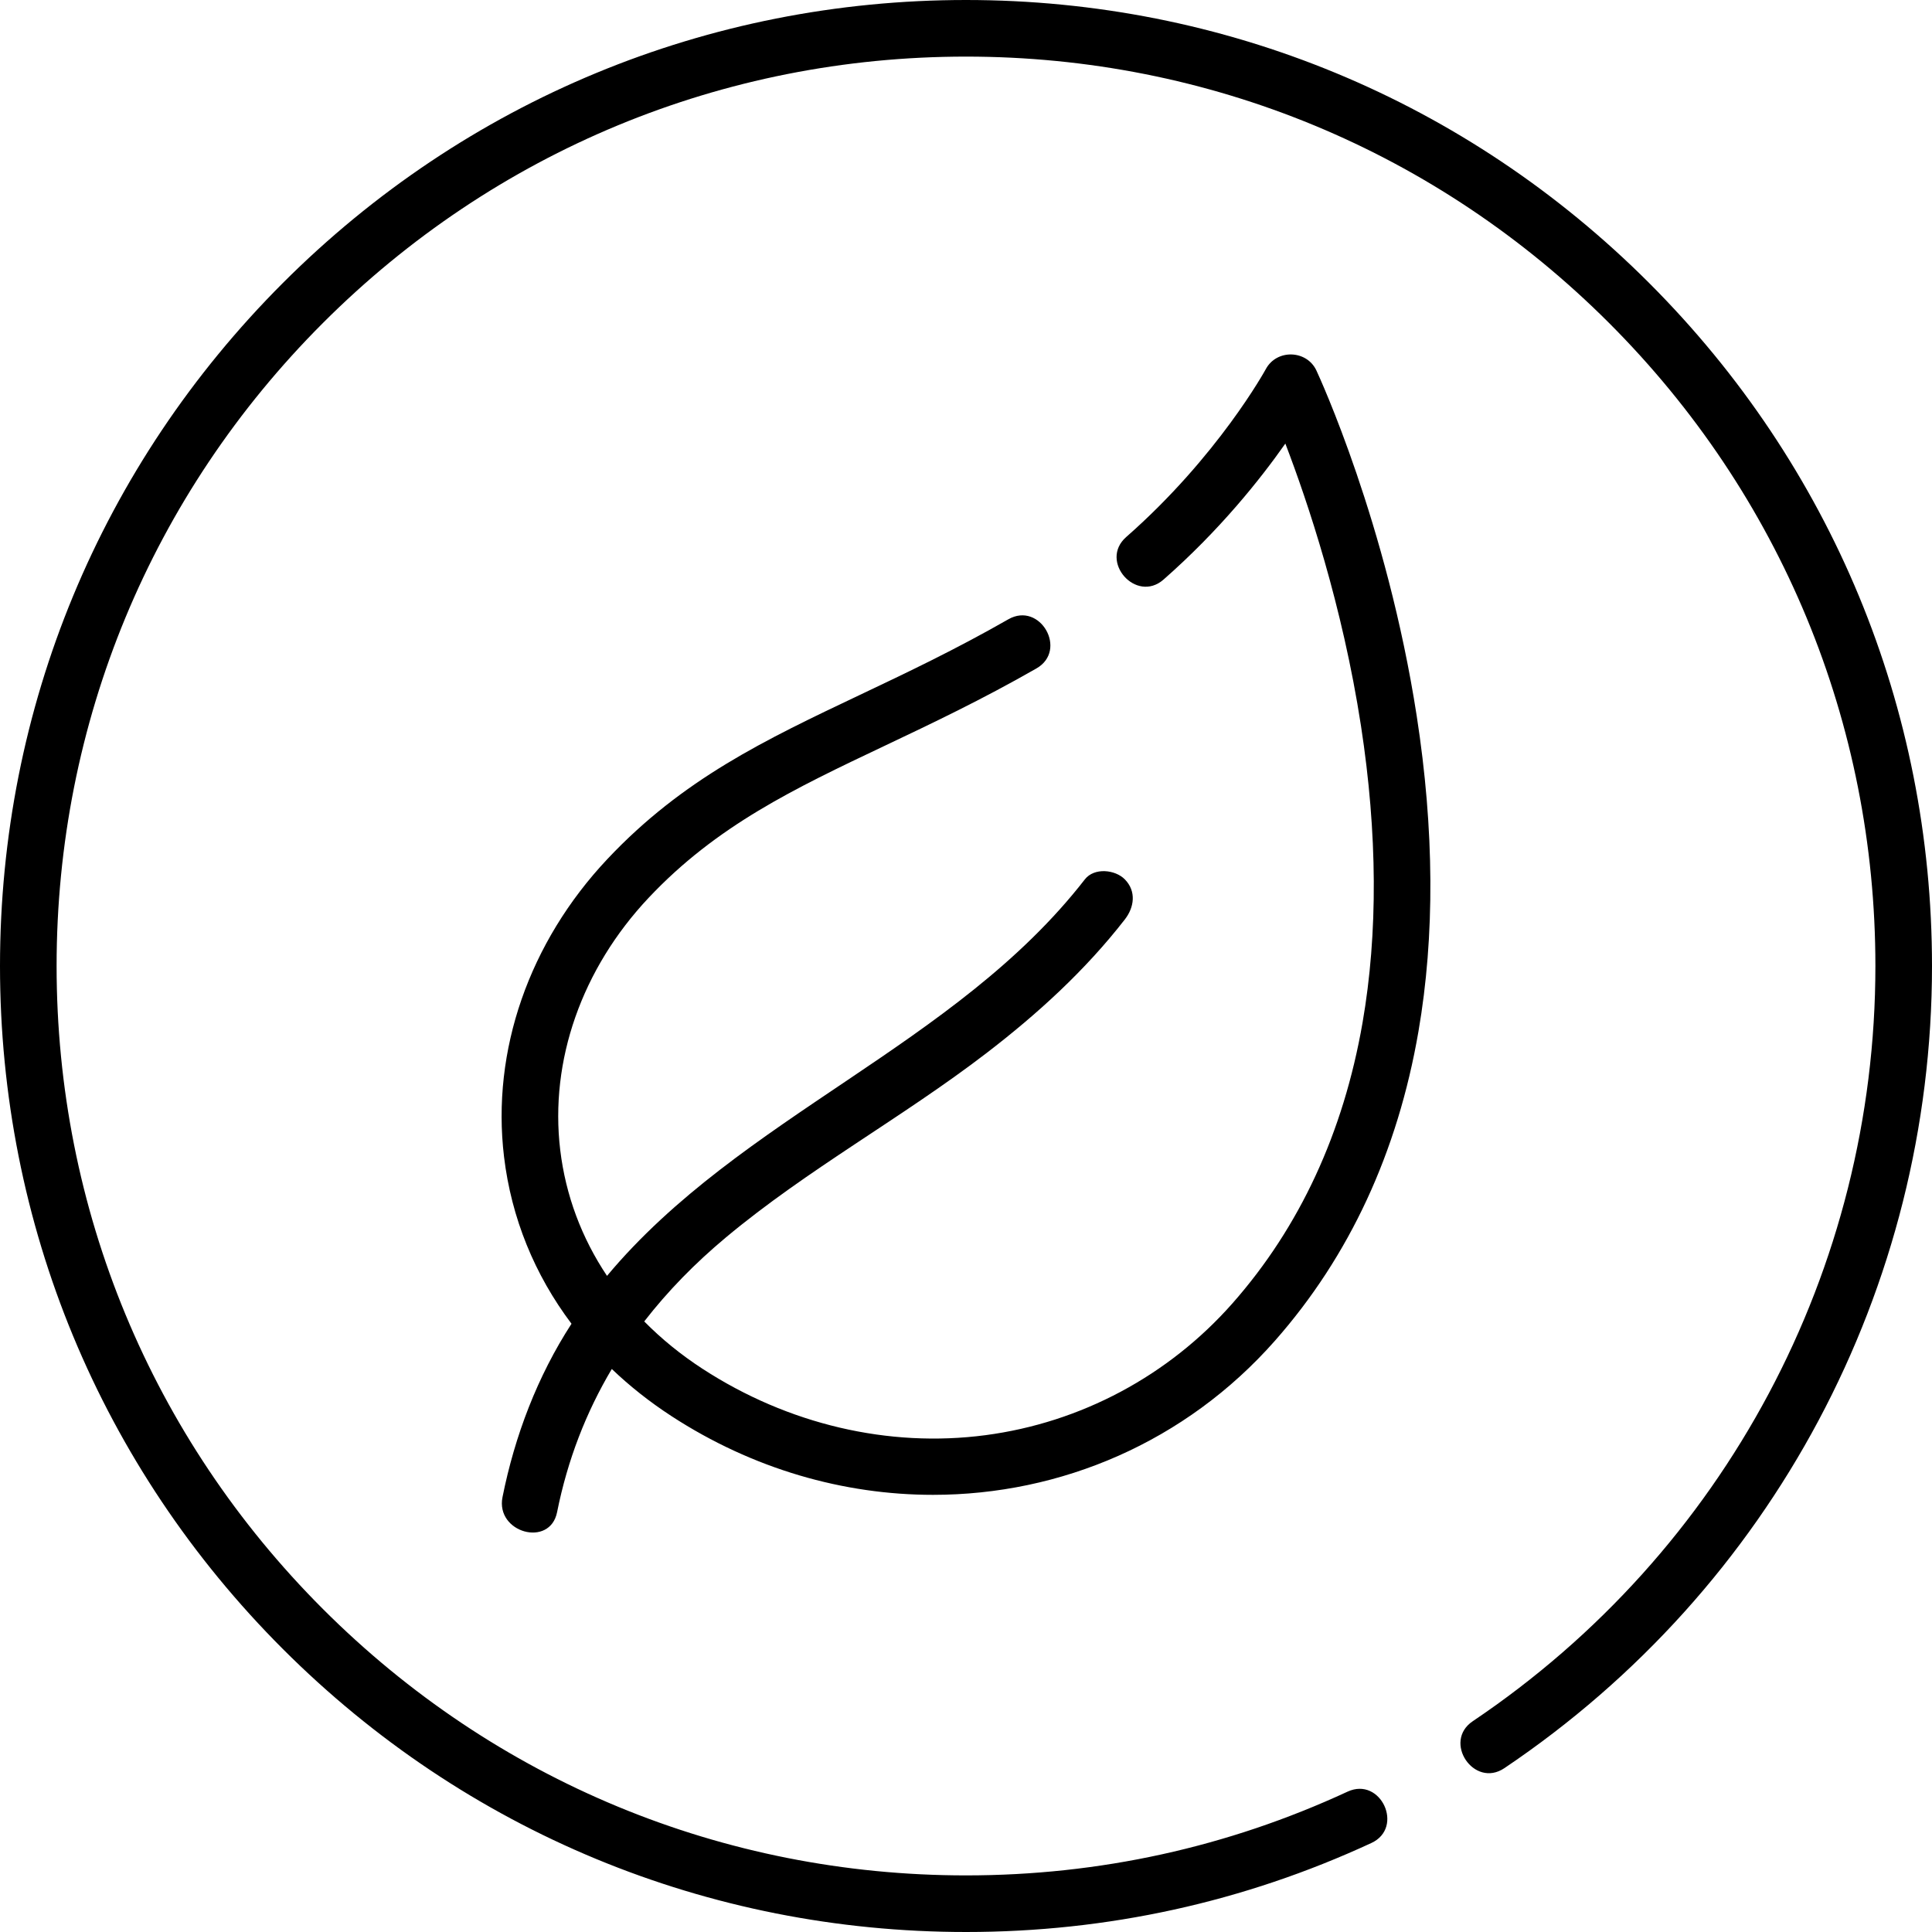
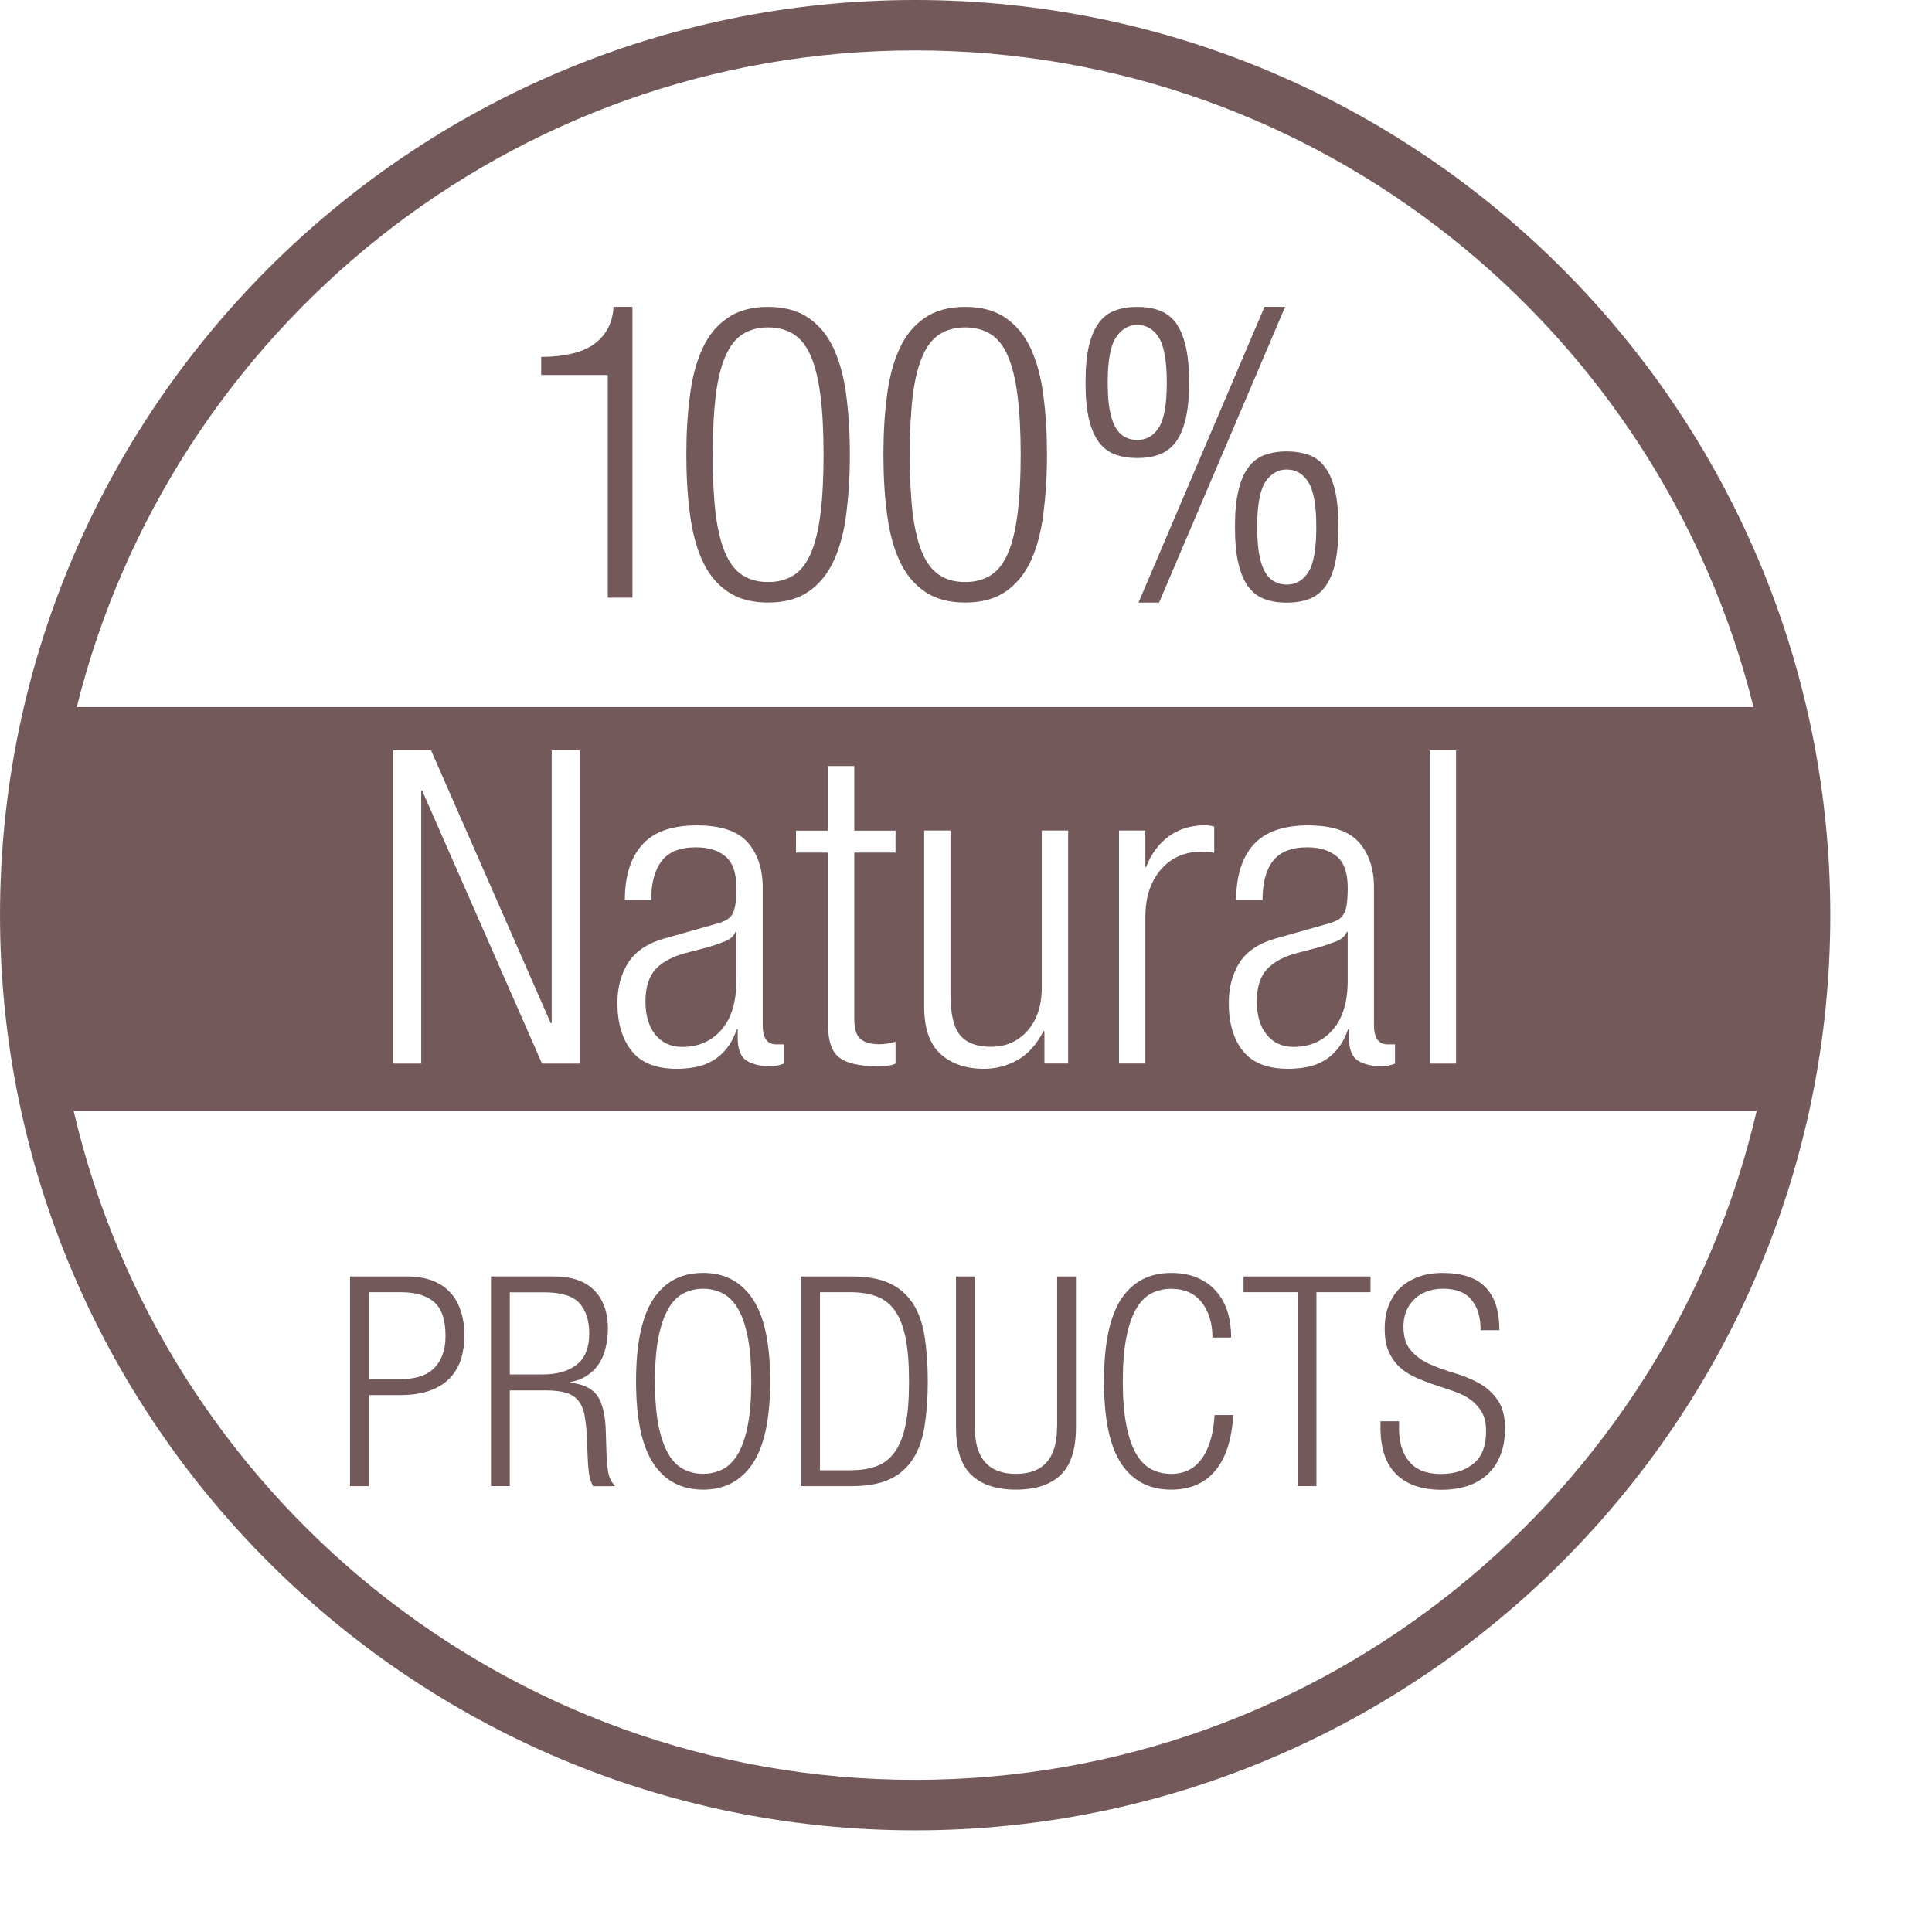
- <svg xmlns="http://www.w3.org/2000/svg" width="216" height="216" viewBox="0 0 216 216" fill="none">
-   <path d="M147.177 41.426C146.098 39.11 142.741 39.011 141.526 41.256C141.473 41.352 136.177 51.024 125.911 60.039C122.837 62.739 127.014 67.494 130.087 64.794C136.364 59.282 140.901 53.583 143.703 49.591C146.184 56.063 150.084 67.659 152.16 81.154C154.009 93.18 154.068 104.34 152.336 114.325C150.2 126.635 145.307 137.195 137.795 145.711C130.648 153.812 120.841 159.048 110.18 160.454C99.332 161.885 88.089 159.244 78.525 153.021C76.108 151.448 73.937 149.676 72.026 147.738C74.652 144.348 77.71 141.224 81.159 138.344C90.299 130.713 100.852 124.982 110.287 117.739C116.008 113.347 121.325 108.501 125.761 102.791C126.816 101.432 127.061 99.646 125.761 98.317C124.68 97.212 122.332 96.969 121.286 98.317C106.815 116.946 82.816 124.752 67.864 142.644C65.035 138.412 63.242 133.651 62.634 128.574C61.438 118.592 65.043 108.312 72.523 100.371C80.14 92.284 88.821 88.166 98.873 83.397C104.217 80.861 109.742 78.24 115.874 74.732C119.425 72.701 116.283 67.207 112.732 69.239C106.811 72.626 101.396 75.195 96.16 77.679C85.531 82.723 76.351 87.078 67.917 96.032C59.147 105.342 54.931 117.477 56.351 129.326C57.17 136.17 59.768 142.517 63.895 147.996C60.085 153.874 57.554 160.516 56.181 167.379C55.386 171.356 61.484 173.057 62.283 169.061C63.455 163.205 65.529 157.887 68.4 153.054C70.406 154.971 72.633 156.737 75.073 158.325C84.169 164.244 94.326 167.126 104.316 167.125C118.599 167.125 132.54 161.233 142.54 149.897C150.856 140.471 156.255 128.837 158.585 115.319C160.428 104.634 160.361 92.763 158.389 80.034C155.053 58.498 147.497 42.113 147.177 41.426V41.426Z" fill="black" />
-   <path d="M184.368 31.632C163.969 11.234 136.848 0 108 0C79.152 0 52.031 11.234 31.632 31.632C11.234 52.031 0 79.152 0 108C0 136.848 11.234 163.969 31.632 184.368C52.031 204.766 79.152 216 108 216C123.812 216 139.06 212.652 153.319 206.051C157.032 204.332 154.373 198.59 150.661 200.308C137.241 206.522 122.888 209.672 108 209.672C80.842 209.672 55.31 199.096 36.107 179.893C16.904 160.69 6.328 135.158 6.328 108C6.328 80.842 16.904 55.31 36.107 36.107C55.31 16.904 80.842 6.328 108 6.328C135.158 6.328 160.69 16.904 179.893 36.107C199.096 55.31 209.672 80.842 209.672 108C209.672 141.916 192.844 173.48 164.657 192.433C161.262 194.716 164.793 199.967 168.188 197.684C198.126 177.554 216 144.026 216 108C216 79.152 204.766 52.031 184.368 31.632Z" fill="black" />
+ <svg xmlns="http://www.w3.org/2000/svg" width="228" height="228" viewBox="0 0 228 228" fill="none">
+   <path d="M108 0C48.451 0 0.003 48.448 0.003 107.998C0.003 167.555 48.451 216.003 108.002 216.003C167.55 216.003 216 167.555 216 107.998C215.998 48.448 167.55 0 108 0ZM108 5.947C155.786 5.947 195.904 39.01 206.938 83.444H9.061C20.099 39.018 60.206 5.947 108 5.947ZM171.835 88.539V125.514H168.726V88.539H171.835ZM159.085 121.478C158.775 122.371 158.381 123.122 157.893 123.73C157.421 124.333 156.866 124.819 156.244 125.176C155.624 125.542 154.946 125.793 154.217 125.927C153.5 126.069 152.757 126.131 152.006 126.131C149.578 126.131 147.814 125.433 146.686 124.034C145.564 122.634 145.009 120.735 145.009 118.368C145.009 116.498 145.449 114.907 146.299 113.568C147.164 112.25 148.584 111.31 150.538 110.754L156.4 109.099C156.953 108.957 157.407 108.803 157.745 108.633C158.091 108.463 158.362 108.22 158.543 107.917C158.733 107.613 158.867 107.2 158.941 106.7C159.008 106.199 159.049 105.551 159.049 104.755C159.049 102.996 158.611 101.758 157.745 101.058C156.88 100.345 155.718 99.995 154.27 99.995C152.405 99.995 151.066 100.531 150.226 101.596C149.408 102.664 148.995 104.205 148.995 106.207H145.886C145.886 103.378 146.569 101.196 147.929 99.685C149.294 98.162 151.451 97.407 154.387 97.407C157.212 97.407 159.205 98.081 160.389 99.422C161.566 100.768 162.147 102.532 162.147 104.713V120.978C162.147 122.493 162.688 123.248 163.751 123.248H164.628V125.526C164.048 125.735 163.567 125.836 163.182 125.836C161.981 125.836 161.013 125.629 160.29 125.188C159.567 124.748 159.193 123.843 159.193 122.424V121.49H159.085V121.478ZM135.261 102.309C135.864 100.75 136.755 99.553 137.944 98.687C139.135 97.828 140.554 97.393 142.217 97.393C142.555 97.393 142.926 97.445 143.292 97.546V100.649C142.784 100.545 142.284 100.497 141.79 100.497C140.925 100.497 140.101 100.649 139.301 100.959C138.511 101.272 137.8 101.758 137.179 102.413C136.559 103.073 136.069 103.879 135.705 104.847C135.34 105.819 135.166 106.977 135.166 108.322V125.508H132.057V98.012H135.166V102.301H135.261V102.309ZM123.145 121.682C122.354 123.236 121.347 124.364 120.116 125.076C118.885 125.779 117.563 126.131 116.103 126.131C114.005 126.131 112.3 125.55 111.006 124.392C109.712 123.236 109.062 121.358 109.062 118.773V98.012H112.17V117.375C112.17 119.653 112.551 121.263 113.306 122.169C114.077 123.074 115.28 123.535 116.939 123.535C118.697 123.535 120.13 122.906 121.254 121.64C122.376 120.382 122.943 118.665 122.943 116.496V98.012H126.053V125.508H123.253V121.676H123.145V121.682ZM101.557 122.614C102.041 123.033 102.788 123.234 103.784 123.234C104.364 123.234 105.005 123.134 105.686 122.924V125.514C105.309 125.724 104.594 125.826 103.519 125.826C101.409 125.826 99.911 125.481 99.032 124.791C98.153 124.108 97.724 122.845 97.724 121.02V100.616H93.937V98.026H97.724V90.404H100.82V98.026H105.684V100.616H100.82V120.344C100.824 121.439 101.063 122.197 101.557 122.614ZM86.948 121.478C86.637 122.371 86.246 123.122 85.758 123.73C85.274 124.333 84.721 124.819 84.099 125.176C83.474 125.542 82.811 125.793 82.084 125.927C81.356 126.069 80.606 126.131 79.853 126.131C77.429 126.131 75.671 125.433 74.549 124.034C73.43 122.634 72.861 120.735 72.861 118.368C72.861 116.498 73.298 114.907 74.163 113.568C75.029 112.25 76.435 111.31 78.405 110.754L84.263 109.099C84.816 108.957 85.266 108.803 85.598 108.633C85.954 108.463 86.221 108.22 86.41 107.917C86.596 107.613 86.722 107.2 86.79 106.7C86.872 106.199 86.9 105.551 86.9 104.755C86.9 102.996 86.463 101.758 85.598 101.058C84.733 100.345 83.583 99.995 82.137 99.995C80.268 99.995 78.919 100.531 78.093 101.596C77.269 102.664 76.846 104.205 76.846 106.207H73.739C73.739 103.378 74.432 101.196 75.795 99.685C77.144 98.162 79.296 97.407 82.234 97.407C85.071 97.407 87.072 98.081 88.247 99.422C89.413 100.768 90.008 102.532 90.008 104.713V120.978C90.008 122.493 90.531 123.248 91.614 123.248H92.493V125.526C91.898 125.735 91.428 125.836 91.033 125.836C89.826 125.836 88.866 125.629 88.139 125.188C87.412 124.748 87.058 123.843 87.058 122.424V121.49H86.945V121.478H86.948ZM68.416 88.539V125.514H63.965L49.822 93.302H49.709V125.514H46.4V88.539H50.867L64.996 120.749H65.109V88.539H68.416ZM108 210.044C59.676 210.044 19.18 176.248 8.684 131.077H207.315C196.811 176.248 156.335 210.044 108 210.044Z" fill="#73595A" />
+   <path d="M71.726 70.533H74.635V36.215H72.406C72.307 38.03 71.594 39.457 70.253 40.5C68.913 41.551 66.791 42.092 63.868 42.126V44.259H71.726V70.533Z" fill="#73595A" />
+   <path d="M82.893 66.172C83.6 67.723 84.582 68.928 85.856 69.8C87.118 70.679 88.709 71.108 90.639 71.108C92.587 71.108 94.185 70.671 95.436 69.8C96.696 68.928 97.68 67.717 98.399 66.172C99.104 64.62 99.602 62.779 99.873 60.645C100.143 58.507 100.296 56.184 100.296 53.667C100.296 51.15 100.149 48.819 99.873 46.683C99.602 44.55 99.104 42.715 98.399 41.158C97.678 39.605 96.696 38.402 95.436 37.531C94.177 36.659 92.593 36.215 90.639 36.215C88.709 36.215 87.109 36.651 85.856 37.523C84.582 38.394 83.598 39.605 82.893 41.15C82.174 42.709 81.689 44.544 81.419 46.678C81.134 48.813 80.996 51.138 80.996 53.661C80.996 56.172 81.134 58.503 81.419 60.639C81.695 62.771 82.18 64.62 82.893 66.172ZM84.463 46.683C84.706 44.777 85.088 43.228 85.613 42.029C86.127 40.832 86.804 39.972 87.642 39.439C88.48 38.908 89.483 38.637 90.641 38.637C91.799 38.637 92.808 38.908 93.659 39.439C94.497 39.972 95.175 40.832 95.689 42.029C96.202 43.228 96.581 44.771 96.824 46.683C97.069 48.594 97.19 50.913 97.19 53.667C97.19 56.409 97.067 58.734 96.824 60.645C96.581 62.557 96.204 64.1 95.689 65.299C95.175 66.496 94.497 67.356 93.659 67.889C92.808 68.421 91.805 68.689 90.641 68.689C89.477 68.689 88.474 68.419 87.636 67.889C86.796 67.354 86.121 66.496 85.607 65.299C85.08 64.1 84.702 62.557 84.457 60.645C84.23 58.742 84.106 56.415 84.106 53.667C84.112 50.919 84.238 48.594 84.463 46.683Z" fill="#73595A" />
+   <path d="M106.155 66.172C106.861 67.723 107.843 68.928 109.117 69.8C110.377 70.679 111.97 71.108 113.9 71.108C115.846 71.108 117.446 70.671 118.696 69.8C119.955 68.928 120.943 67.717 121.658 66.172C122.367 64.62 122.861 62.779 123.132 60.645C123.402 58.507 123.558 56.184 123.558 53.667C123.558 51.15 123.416 48.819 123.132 46.683C122.861 44.55 122.367 42.715 121.658 41.158C120.943 39.605 119.955 38.402 118.696 37.531C117.438 36.659 115.848 36.215 113.9 36.215C111.97 36.215 110.371 36.651 109.117 37.523C107.841 38.394 106.861 39.605 106.155 41.15C105.434 42.709 104.948 44.544 104.678 46.678C104.393 48.813 104.255 51.138 104.255 53.661C104.255 56.172 104.393 58.503 104.678 60.639C104.95 62.771 105.436 64.62 106.155 66.172ZM107.718 46.683C107.961 44.777 108.342 43.228 108.868 42.029C109.382 40.832 110.061 39.972 110.895 39.439C111.734 38.908 112.738 38.637 113.9 38.637C115.061 38.637 116.067 38.908 116.918 39.439C117.756 39.972 118.44 40.832 118.945 42.029C119.459 43.228 119.844 44.771 120.081 46.683C120.324 48.594 120.453 50.913 120.453 53.667C120.453 56.409 120.326 58.734 120.081 60.645C119.844 62.557 119.459 64.1 118.945 65.299C118.438 66.496 117.754 67.356 116.918 67.889C116.065 68.421 115.063 68.689 113.9 68.689C112.736 68.689 111.732 68.419 110.895 67.889C110.061 67.354 109.38 66.496 108.868 65.299C108.344 64.1 107.963 62.557 107.718 60.645C107.491 58.742 107.366 56.415 107.366 53.667C107.366 50.919 107.491 48.594 107.718 46.683Z" fill="#73595A" />
+   <path d="M129.703 52.207C130.218 52.895 130.852 53.363 131.623 53.641C132.382 53.92 133.247 54.056 134.207 54.056C135.181 54.056 136.046 53.918 136.803 53.641C137.56 53.365 138.202 52.895 138.723 52.207C139.237 51.528 139.636 50.623 139.907 49.473C140.191 48.323 140.333 46.877 140.333 45.133C140.333 43.388 140.191 41.942 139.907 40.792C139.636 39.65 139.237 38.734 138.723 38.05C138.202 37.378 137.56 36.908 136.803 36.632C136.044 36.353 135.181 36.217 134.207 36.217C133.249 36.217 132.382 36.355 131.623 36.632C130.852 36.908 130.218 37.378 129.703 38.058C129.189 38.74 128.784 39.65 128.511 40.8C128.241 41.95 128.106 43.396 128.106 45.141C128.106 46.885 128.241 48.331 128.511 49.481C128.786 50.623 129.191 51.528 129.703 52.207ZM131.692 39.828C132.34 38.838 133.178 38.346 134.205 38.346C135.274 38.346 136.125 38.836 136.748 39.828C137.382 40.818 137.694 42.584 137.694 45.139C137.694 47.721 137.384 49.501 136.748 50.469C136.125 51.447 135.274 51.923 134.205 51.923C133.691 51.923 133.219 51.81 132.785 51.585C132.338 51.362 131.975 50.99 131.664 50.469C131.352 49.955 131.123 49.26 130.961 48.382C130.793 47.511 130.724 46.425 130.724 45.136C130.724 42.584 131.042 40.818 131.692 39.828Z" fill="#73595A" />
+   <path d="M147.351 55.121C146.829 55.8 146.43 56.705 146.159 57.863C145.875 59.007 145.74 60.453 145.74 62.197C145.74 63.942 145.875 65.388 146.159 66.537C146.43 67.681 146.829 68.596 147.351 69.28C147.864 69.959 148.498 70.435 149.257 70.706C150.014 70.983 150.879 71.121 151.851 71.121C152.825 71.121 153.678 70.983 154.447 70.706C155.205 70.435 155.84 69.959 156.353 69.28C156.869 68.596 157.274 67.687 157.545 66.537C157.815 65.388 157.95 63.942 157.95 62.197C157.95 60.453 157.815 59.007 157.545 57.863C157.274 56.713 156.869 55.802 156.353 55.121C155.84 54.435 155.205 53.965 154.447 53.686C153.676 53.416 152.825 53.272 151.851 53.272C150.879 53.272 150.012 53.418 149.257 53.686C148.498 53.965 147.864 54.435 147.351 55.121ZM151.851 55.411C152.92 55.411 153.759 55.899 154.394 56.885C155.028 57.875 155.34 59.643 155.34 62.195C155.34 64.777 155.028 66.555 154.394 67.533C153.759 68.503 152.92 68.987 151.851 68.987C151.337 68.987 150.851 68.871 150.417 68.641C149.984 68.418 149.607 68.047 149.308 67.533C148.996 67.016 148.767 66.316 148.605 65.443C148.443 64.57 148.362 63.489 148.362 62.195C148.362 59.649 148.686 57.875 149.322 56.885C149.972 55.897 150.812 55.411 151.851 55.411Z" fill="#73595A" />
+   <path d="M136.781 71.113L151.663 36.215H149.229L134.355 71.113H136.781Z" fill="#73595A" />
+   <path d="M85.475 111.124C84.755 111.395 84.1 111.624 83.473 111.8L80.889 112.476C79.334 112.896 78.155 113.531 77.361 114.384C76.581 115.249 76.171 116.512 76.171 118.169C76.171 119.819 76.563 121.144 77.333 122.097C78.115 123.063 79.176 123.549 80.524 123.549C82.414 123.549 83.957 122.873 85.135 121.53C86.312 120.182 86.893 118.272 86.893 115.791V109.982H86.78C86.624 110.468 86.182 110.846 85.475 111.124Z" fill="#73595A" />
+   <path d="M157.612 111.124C156.908 111.395 156.247 111.624 155.624 111.8L153.028 112.476C151.474 112.896 150.31 113.531 149.514 114.384C148.716 115.249 148.323 116.512 148.323 118.169C148.323 119.819 148.7 121.144 149.486 122.097C150.257 123.063 151.326 123.549 152.663 123.549C154.569 123.549 156.11 122.873 157.274 121.53C158.451 120.182 159.044 118.272 159.044 115.791V109.982H158.937C158.762 110.468 158.329 110.846 157.612 111.124Z" fill="#73595A" />
+   <path d="M53.157 152.557C52.604 151.941 51.897 151.468 51.05 151.139C50.198 150.807 49.181 150.637 47.993 150.637H41.306V175.381H43.535V164.638H47.239C48.645 164.638 49.835 164.448 50.812 164.082C51.79 163.717 52.557 163.205 53.152 162.567C53.732 161.933 54.163 161.188 54.428 160.337C54.671 159.477 54.809 158.584 54.809 157.632C54.809 156.593 54.671 155.645 54.4 154.78C54.122 153.902 53.724 153.171 53.157 152.557ZM52.16 160.048C51.875 160.704 51.51 161.24 51.038 161.639C50.568 162.044 50.001 162.336 49.351 162.504C48.711 162.674 48.029 162.761 47.308 162.761H43.532V152.496H47.308C49.038 152.496 50.346 152.895 51.239 153.659C52.132 154.442 52.575 155.759 52.575 157.634C52.577 158.586 52.431 159.392 52.16 160.048Z" fill="#73595A" />
+   <path d="M71.58 171.752L71.495 169.041C71.454 167.101 71.13 165.681 70.521 164.762C69.897 163.849 68.818 163.328 67.271 163.18V163.113C68.109 162.951 68.802 162.678 69.371 162.273C69.939 161.882 70.395 161.408 70.733 160.866C71.084 160.313 71.341 159.675 71.485 158.988C71.645 158.286 71.742 157.575 71.742 156.824C71.742 154.87 71.187 153.333 70.108 152.255C69.028 151.166 67.427 150.633 65.326 150.633H57.943V175.375H60.161V164.085H64.35C65.353 164.085 66.161 164.173 66.785 164.363C67.408 164.545 67.904 164.871 68.259 165.315C68.611 165.762 68.868 166.356 69 167.099C69.13 167.85 69.229 168.757 69.271 169.845L69.352 171.922C69.37 172.605 69.423 173.226 69.498 173.82C69.581 174.431 69.741 174.956 69.998 175.389H72.594C72.157 174.917 71.873 174.35 71.77 173.712C71.655 173.069 71.594 172.414 71.58 171.752ZM63.992 162.204H60.165V152.51H64.221C66.236 152.51 67.611 152.942 68.39 153.794C69.142 154.653 69.539 155.835 69.539 157.375C69.539 159.025 69.051 160.256 68.079 161.034C67.102 161.819 65.736 162.204 63.992 162.204Z" fill="#73595A" />
+   <path d="M82.975 150.219C80.433 150.219 78.475 151.234 77.118 153.281C75.757 155.324 75.061 158.57 75.061 163.005C75.061 167.452 75.755 170.684 77.118 172.727C78.471 174.773 80.435 175.797 82.975 175.797C85.5 175.797 87.44 174.773 88.817 172.727C90.196 170.684 90.89 167.438 90.89 163.005C90.89 158.57 90.196 155.324 88.817 153.281C87.442 151.24 85.5 150.219 82.975 150.219ZM88.266 168.108C88.009 169.494 87.628 170.617 87.144 171.482C86.656 172.347 86.061 172.969 85.356 173.355C84.635 173.732 83.855 173.928 82.975 173.928C82.096 173.928 81.312 173.732 80.605 173.355C79.886 172.969 79.297 172.345 78.821 171.482C78.337 170.617 77.956 169.494 77.685 168.108C77.428 166.715 77.29 165.02 77.29 163.011C77.29 161.001 77.428 159.306 77.685 157.92C77.956 156.527 78.339 155.411 78.821 154.539C79.291 153.674 79.886 153.052 80.605 152.661C81.312 152.289 82.096 152.086 82.975 152.086C83.855 152.086 84.635 152.289 85.356 152.661C86.061 153.052 86.658 153.676 87.144 154.539C87.628 155.411 88.009 156.527 88.266 157.92C88.533 159.306 88.659 161.003 88.659 163.011C88.659 165.018 88.533 166.715 88.266 168.108Z" fill="#73595A" />
+   <path d="M107.704 153.788C107.015 152.755 106.112 151.962 104.948 151.429C103.798 150.901 102.325 150.639 100.509 150.639H94.549V175.383H100.509C102.323 175.383 103.798 175.118 104.948 174.585C106.11 174.065 107.021 173.281 107.704 172.226C108.397 171.198 108.854 169.893 109.109 168.346C109.352 166.791 109.49 165.019 109.49 163.006C109.49 160.989 109.352 159.219 109.109 157.664C108.854 156.127 108.397 154.821 107.704 153.788ZM106.882 168.073C106.612 169.405 106.203 170.487 105.636 171.297C105.081 172.101 104.361 172.67 103.496 173.008C102.617 173.34 101.58 173.508 100.375 173.508H96.767V152.496H100.375C101.578 152.496 102.617 152.672 103.496 153.009C104.361 153.333 105.081 153.916 105.636 154.712C106.205 155.524 106.614 156.605 106.882 157.958C107.153 159.323 107.275 161.008 107.275 163.035C107.275 165.051 107.153 166.728 106.882 168.073Z" fill="#73595A" />
+   <path d="M124.742 168.417C124.742 172.088 123.12 173.935 119.888 173.935C116.656 173.935 115.038 172.088 115.038 168.417V150.637H112.823V168.452C112.823 171.062 113.432 172.941 114.653 174.079C115.869 175.227 117.614 175.796 119.902 175.796C122.185 175.796 123.946 175.227 125.147 174.079C126.364 172.943 126.974 171.056 126.974 168.452V150.637H124.756V168.417H124.742Z" fill="#73595A" />
+   <path d="M141.86 172.088C141.007 173.319 139.792 173.935 138.202 173.935C137.324 173.935 136.524 173.738 135.815 173.361C135.114 172.969 134.517 172.345 134.031 171.482C133.551 170.617 133.166 169.494 132.909 168.115C132.638 166.723 132.504 165.026 132.504 163.016C132.504 161.009 132.638 159.312 132.909 157.919C133.168 156.543 133.551 155.418 134.031 154.547C134.517 153.682 135.114 153.052 135.815 152.668C136.524 152.297 137.324 152.094 138.202 152.094C139.792 152.094 140.995 152.633 141.833 153.715C142.658 154.782 143.083 156.161 143.083 157.852H145.294C145.294 156.839 145.171 155.865 144.903 154.938C144.632 154.018 144.213 153.2 143.63 152.51C143.063 151.813 142.319 151.252 141.414 150.847C140.521 150.428 139.44 150.225 138.196 150.225C135.653 150.225 133.693 151.24 132.326 153.281C130.961 155.337 130.285 158.583 130.285 163.011C130.285 167.452 130.961 170.684 132.326 172.732C133.691 174.781 135.647 175.796 138.196 175.796C140.44 175.796 142.17 175.052 143.427 173.55C144.672 172.049 145.373 169.866 145.535 166.993H143.332C143.212 169.17 142.724 170.871 141.86 172.088Z" fill="#73595A" />
+   <path d="M146.754 152.496H153.137V175.381H155.356V152.496H161.737V150.637H146.754V152.496Z" fill="#73595A" />
+   <path d="M174.507 163.212C173.608 162.732 172.648 162.341 171.607 162.029C170.574 161.732 169.612 161.379 168.713 160.982C167.82 160.583 167.083 160.041 166.502 159.366C165.907 158.696 165.625 157.763 165.625 156.525C165.625 155.904 165.726 155.324 165.935 154.794C166.131 154.267 166.435 153.794 166.84 153.403C167.225 152.983 167.705 152.678 168.286 152.443C168.855 152.214 169.552 152.084 170.289 152.084C171.822 152.084 172.96 152.524 173.656 153.395C174.379 154.255 174.73 155.45 174.73 156.977H176.947C176.947 154.739 176.408 153.05 175.311 151.914C174.236 150.78 172.534 150.225 170.236 150.225C169.139 150.225 168.179 150.387 167.342 150.699C166.488 151.037 165.765 151.469 165.184 152.038C164.617 152.605 164.177 153.295 163.865 154.099C163.555 154.911 163.412 155.804 163.412 156.772C163.412 157.906 163.566 158.854 163.918 159.577C164.258 160.314 164.716 160.93 165.265 161.424C165.819 161.91 166.461 162.301 167.186 162.613C167.917 162.932 168.646 163.21 169.39 163.453C170.133 163.696 170.862 163.939 171.593 164.196C172.316 164.447 172.958 164.765 173.513 165.156C174.061 165.561 174.521 166.047 174.859 166.63C175.212 167.224 175.374 167.983 175.374 168.9C175.374 170.644 174.886 171.922 173.893 172.721C172.921 173.525 171.641 173.945 170.04 173.945C168.363 173.945 167.132 173.471 166.32 172.499C165.524 171.539 165.105 170.267 165.105 168.659V167.726H162.914V168.455C162.914 170.901 163.525 172.742 164.762 173.965C165.979 175.188 167.784 175.812 170.123 175.812C171.259 175.812 172.281 175.656 173.193 175.36C174.098 175.064 174.882 174.601 175.544 173.995C176.208 173.386 176.708 172.636 177.071 171.717C177.431 170.824 177.613 169.771 177.613 168.566C177.613 167.145 177.314 166.023 176.72 165.199C176.137 164.354 175.4 163.706 174.507 163.212Z" fill="#73595A" />
</svg>
